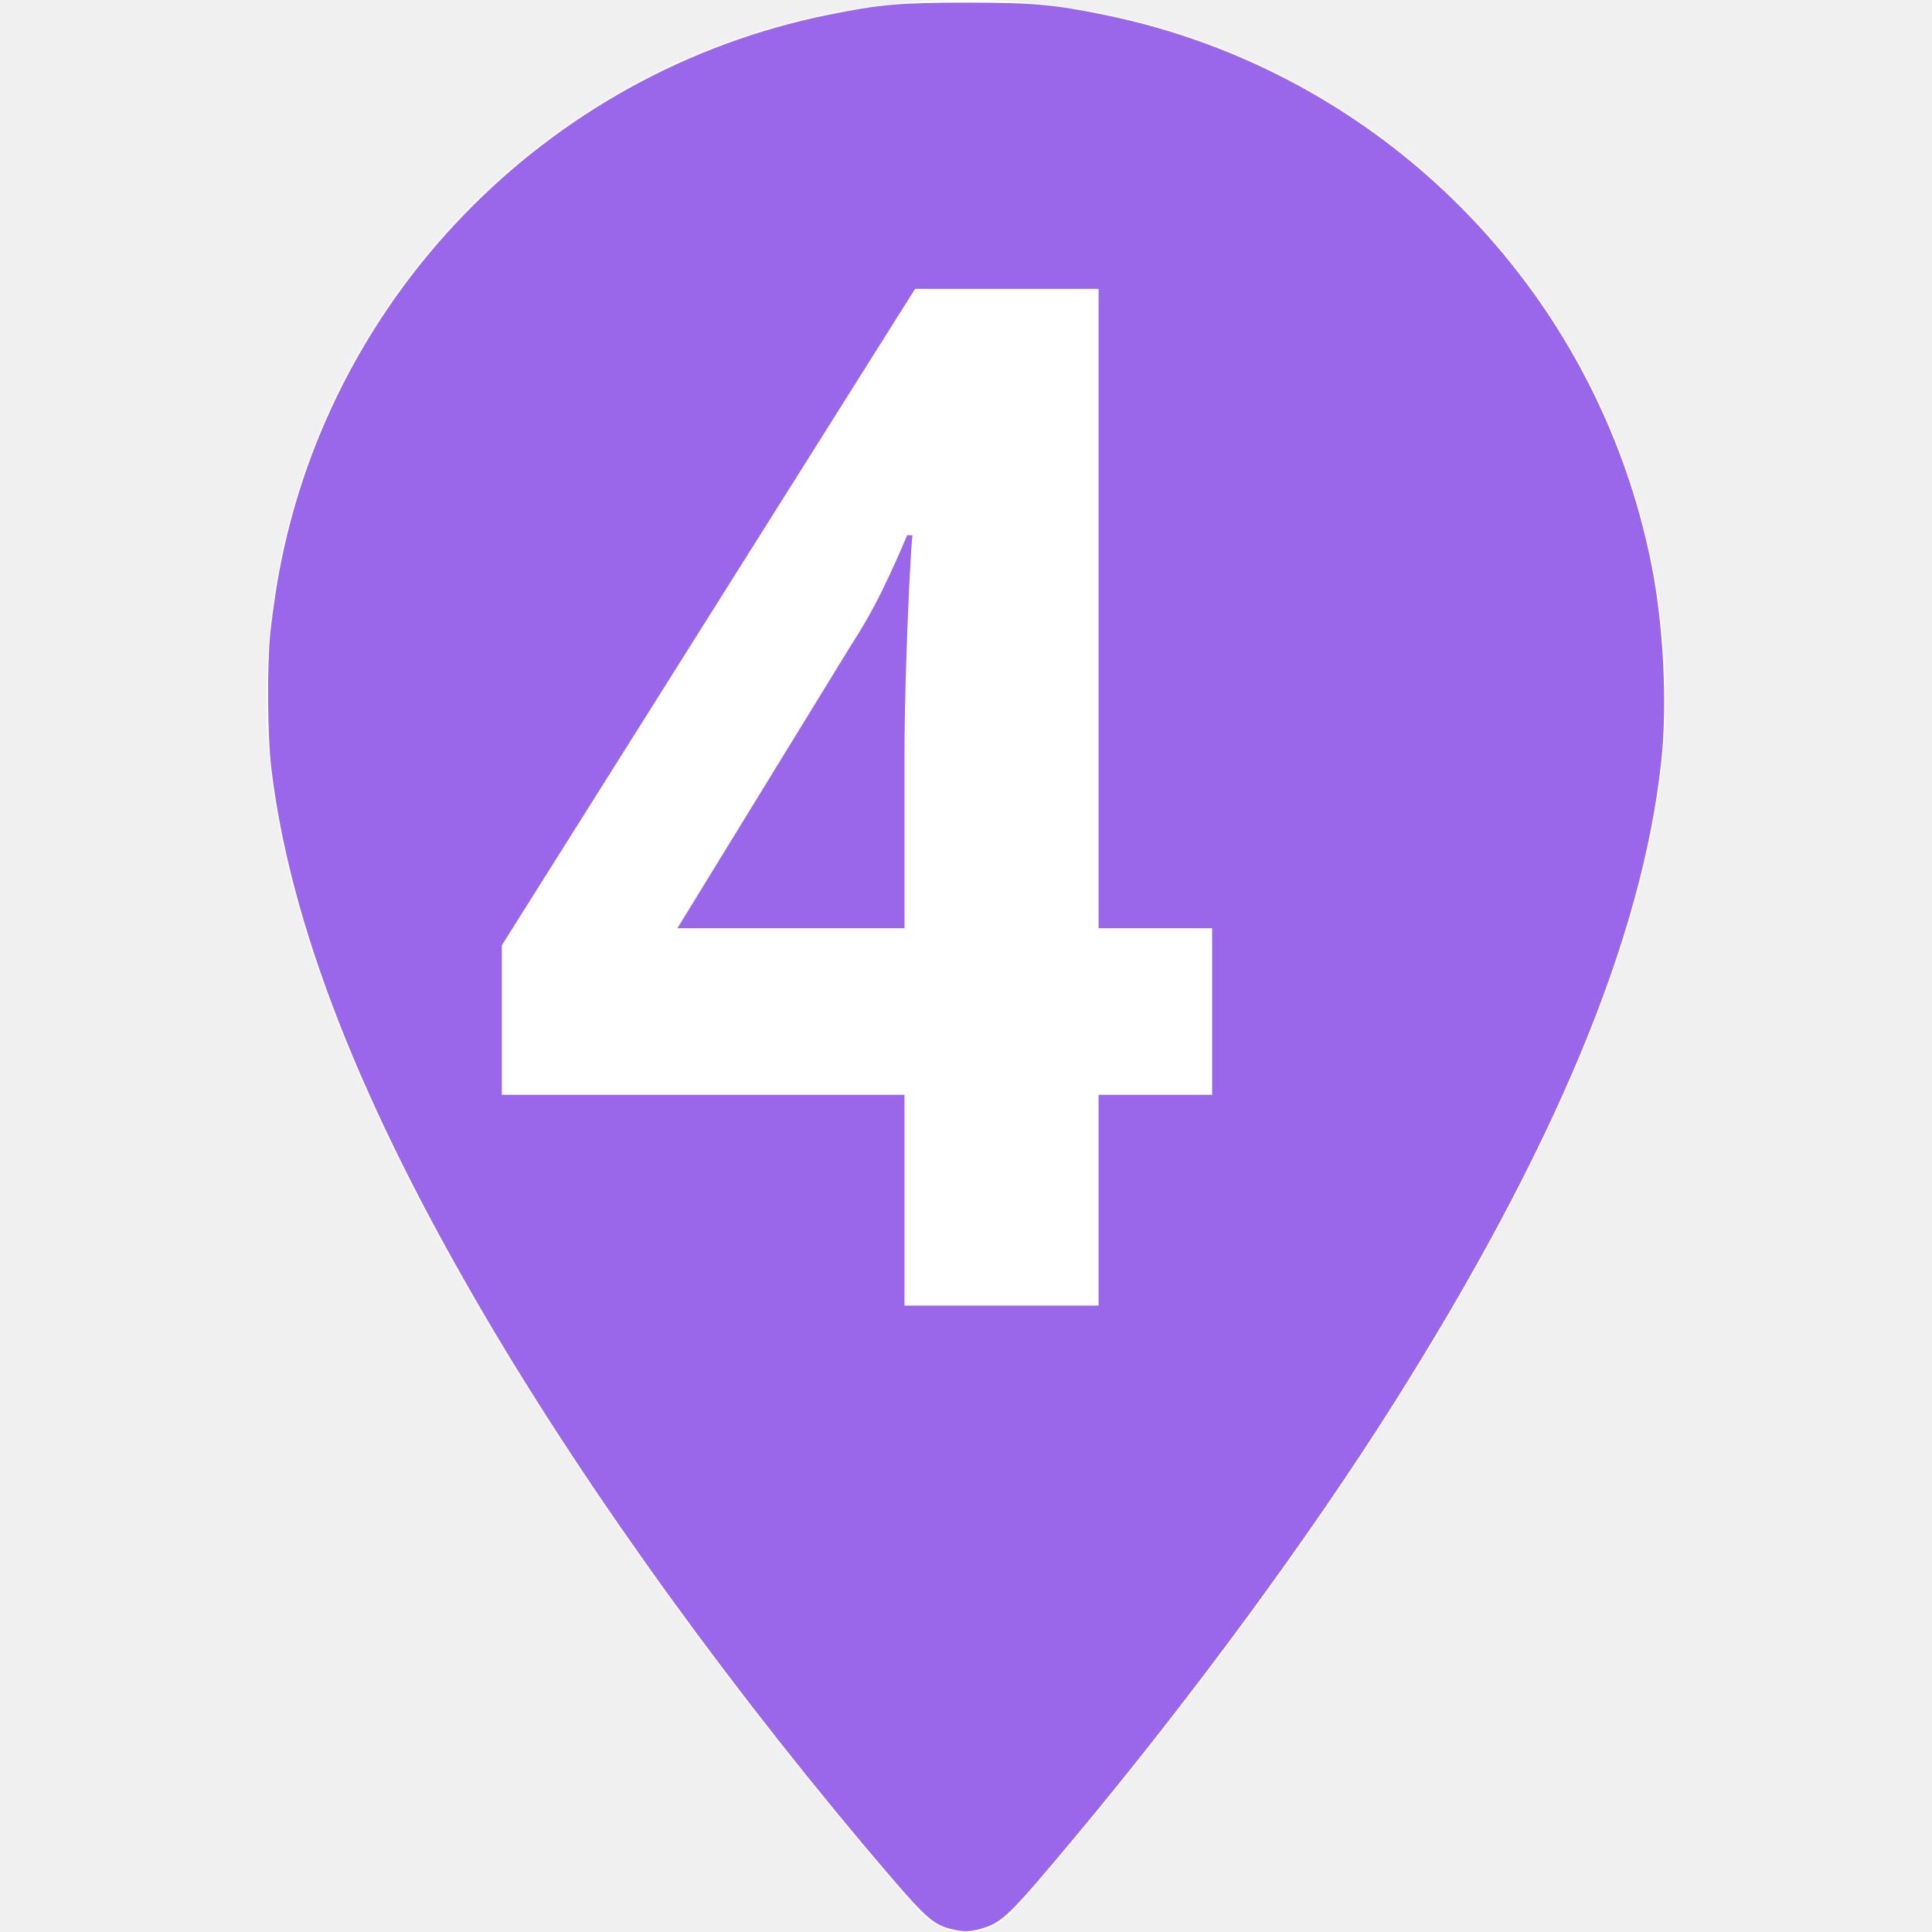
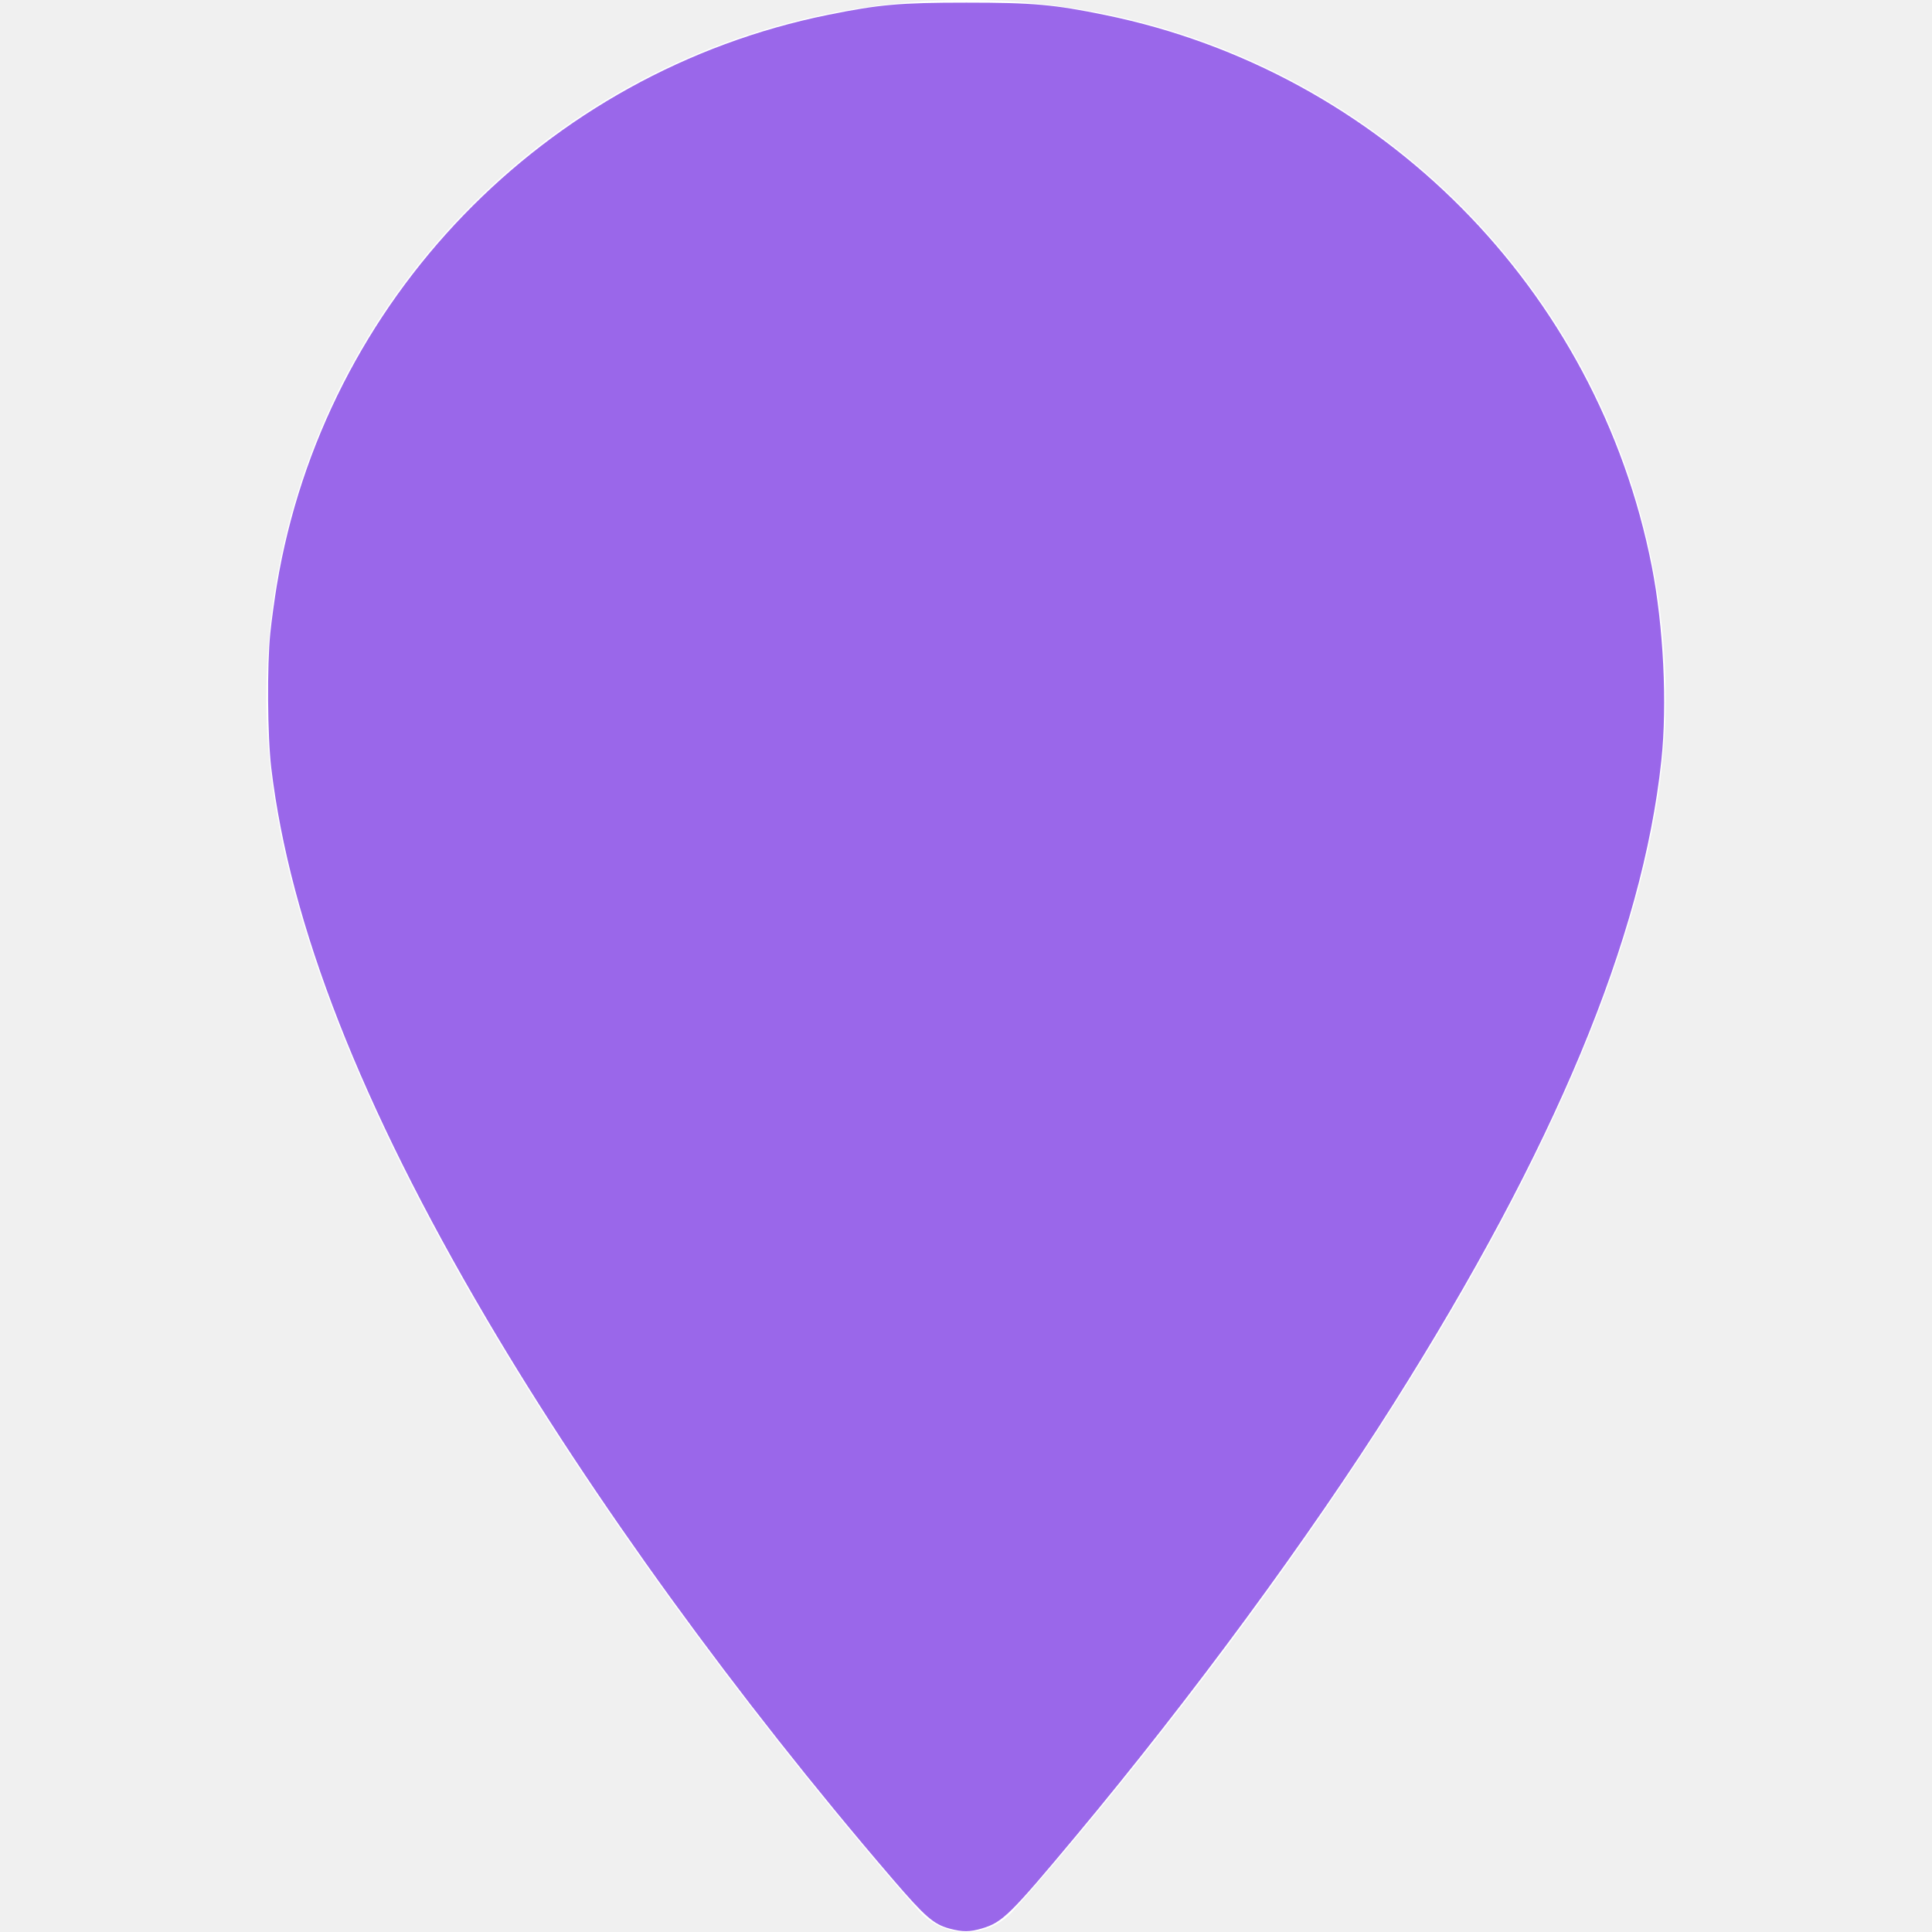
<svg xmlns="http://www.w3.org/2000/svg" version="1.1" id="Layer_1" x="0px" y="0px" viewBox="0 0 512 512" style="enable-background:new 0 0 512 512;" xml:space="preserve">
  <defs id="defs41" />
  <g id="g6">
    <g id="g4" style="fill:#000000">
      <path d="M256,0C153.755,0,70.573,83.182,70.573,185.426c0,126.888,165.939,313.167,173.004,321.035    c6.636,7.391,18.222,7.378,24.846,0c7.065-7.868,173.004-194.147,173.004-321.035C441.425,83.182,358.244,0,256,0z M256,278.719    c-51.442,0-93.292-41.851-93.292-93.293S204.559,92.134,256,92.134s93.291,41.851,93.291,93.293S307.441,278.719,256,278.719z" id="path2" style="fill:#ffffff;fill-opacity:1;stroke:none;stroke-opacity:1" />
      <path style="fill:#ffffff;fill-opacity:1;stroke:none;stroke-width:0.004;stroke-opacity:1" d="m 89.561,103.73 c 0.004,-0.015 0.656,-1.322 0.851,-1.706 0.571,-1.127 1.078,-2.106 1.668,-3.22 l 0.097,-0.183 h 0.187 c 0.164,0 0.187,7.26e-4 0.185,0.006 -0.001,0.003 -0.062,0.118 -0.135,0.255 -0.784,1.474 -1.445,2.757 -2.194,4.258 l -0.299,0.599 h -0.182 -0.182 z" id="path836" />
    </g>
    <path style="fill:#000000;stroke-width:1.085" d="m 246.071,277.492 c -10.875,-0.975 -26.707,-6.128 -36.346,-11.831 -43.533,-25.754 -58.93,-79.376 -35.476,-123.551 27.727,-52.223 95.98,-65.35 141.748,-27.261 24.614,20.484 37.264,55.808 31.163,87.016 -9.493,48.551 -51.613,80.062 -101.089,75.627 z" id="path45" />
    <path style="fill:#000000;stroke-width:0.096" d="m 251.909,278.585 c -21.606,-0.947 -41.852,-9.251 -58.278,-23.904 -1.658,-1.479 -5.375,-5.195 -6.867,-6.866 -10.033,-11.231 -17.04,-24.119 -20.877,-38.399 -2.782,-10.353 -3.734,-21.663 -2.738,-32.503 0.18,-1.96 0.499,-4.637 0.625,-5.249 0.045,-0.218 0.105,-0.264 0.345,-0.264 0.253,0 0.284,0.028 0.237,0.216 -0.099,0.402 -0.539,3.946 -0.681,5.489 -0.662,7.195 -0.481,14.494 0.534,21.477 1.949,13.414 6.762,26.073 14.253,37.489 5.666,8.635 12.938,16.456 21.259,22.863 3.688,2.84 7.945,5.658 11.601,7.682 8.685,4.806 22.366,9.313 32.263,10.628 6.334,0.842 15.206,0.9 22.244,0.145 27.669,-2.967 51.813,-17.461 66.988,-40.216 2.308,-3.461 3.926,-6.263 5.868,-10.163 3.095,-6.216 5.315,-12.141 7.095,-18.936 2.035,-7.765 2.914,-14.473 2.91,-22.196 -0.003,-4.864 -0.305,-8.928 -1.015,-13.639 l -0.126,-0.839 h 0.312 c 0.377,0 0.343,-0.127 0.658,2.397 2.046,16.369 -0.277,33.028 -6.707,48.083 -5.881,13.772 -15.082,26.045 -26.653,35.556 -9.863,8.106 -21.345,14.15 -33.535,17.653 -9.505,2.731 -19.729,3.934 -29.713,3.497 z" id="path47" />
    <path style="fill:#000000;stroke-width:0.068" d="M 253.972,128.493 V 93.001 l 2.492,6.49e-4 c 19.699,0.005 39.074,6.513 55.307,18.576 6.251,4.645 11.581,9.786 16.343,15.762 8.068,10.126 14.219,22.543 17.517,35.362 l 0.33,1.282 h -45.994 -45.994 z" id="path49" />
    <rect style="fill:#000000" id="rect133" width="239.729" height="222.373" x="146.441" y="71.593" />
    <path style="fill:#9a67ea;stroke-width:0.542;fill-opacity:1;stroke:none;stroke-opacity:1" d="m 251.65,511.101 c -4.227,-1.138 -6.487,-3.108 -15.171,-13.223 C 195.369,449.991 156.88,396.887 129.077,349.69 95.566,292.804 76.855,244.979 71.889,203.521 c -1.008,-8.417 -1.139,-27.211 -0.25,-35.797 0.34,-3.281 1.118,-8.978 1.728,-12.659 C 85.88,79.64 144.357,19.155 219.486,3.928 c 13.568,-2.75 18.969,-3.226 36.61,-3.226 17.739,0 23.178,0.485 36.805,3.281 C 366.112,19.008 423.341,76.741 437.739,150.097 c 3.106,15.827 4.126,36.491 2.538,51.42 -5.001,47.006 -28.263,102.852 -71.095,170.682 -22.24,35.221 -53.398,77.603 -84.132,114.441 -17.34,20.784 -19.395,22.806 -24.804,24.413 -3.233,0.96 -5.17,0.971 -8.596,0.049 z" id="path4538" />
    <text xml:space="preserve" style="font-style:normal;font-variant:normal;font-weight:bold;font-stretch:normal;font-size:363.365px;line-height:1.25;font-family:sans-serif;-inkscape-font-specification:'sans-serif Bold';letter-spacing:0px;word-spacing:0px;fill:#000000;fill-opacity:1;stroke:none;stroke-width:1.175" x="131.943" y="333.158" id="text839" transform="scale(0.9628848,1.038546)">
-       <tspan id="tspan837" x="131.943" y="333.158" style="font-style:normal;font-variant:normal;font-weight:bold;font-stretch:normal;font-size:363.365px;font-family:sans-serif;-inkscape-font-specification:'sans-serif Bold';fill:#ffffff;fill-opacity:1;stroke-width:1.175">4</tspan>
+       <tspan id="tspan837" x="131.943" y="333.158" style="font-style:normal;font-variant:normal;font-weight:bold;font-stretch:normal;font-size:363.365px;font-family:sans-serif;-inkscape-font-specification:'sans-serif Bold';fill:#ffffff;fill-opacity:1;stroke-width:1.175" />
    </text>
  </g>
  <g id="g8">
</g>
  <g id="g10">
</g>
  <g id="g12">
</g>
  <g id="g14">
</g>
  <g id="g16">
</g>
  <g id="g18">
</g>
  <g id="g20">
</g>
  <g id="g22">
</g>
  <g id="g24">
</g>
  <g id="g26">
</g>
  <g id="g28">
</g>
  <g id="g30">
</g>
  <g id="g32">
</g>
  <g id="g34">
</g>
  <g id="g36">
</g>
</svg>
